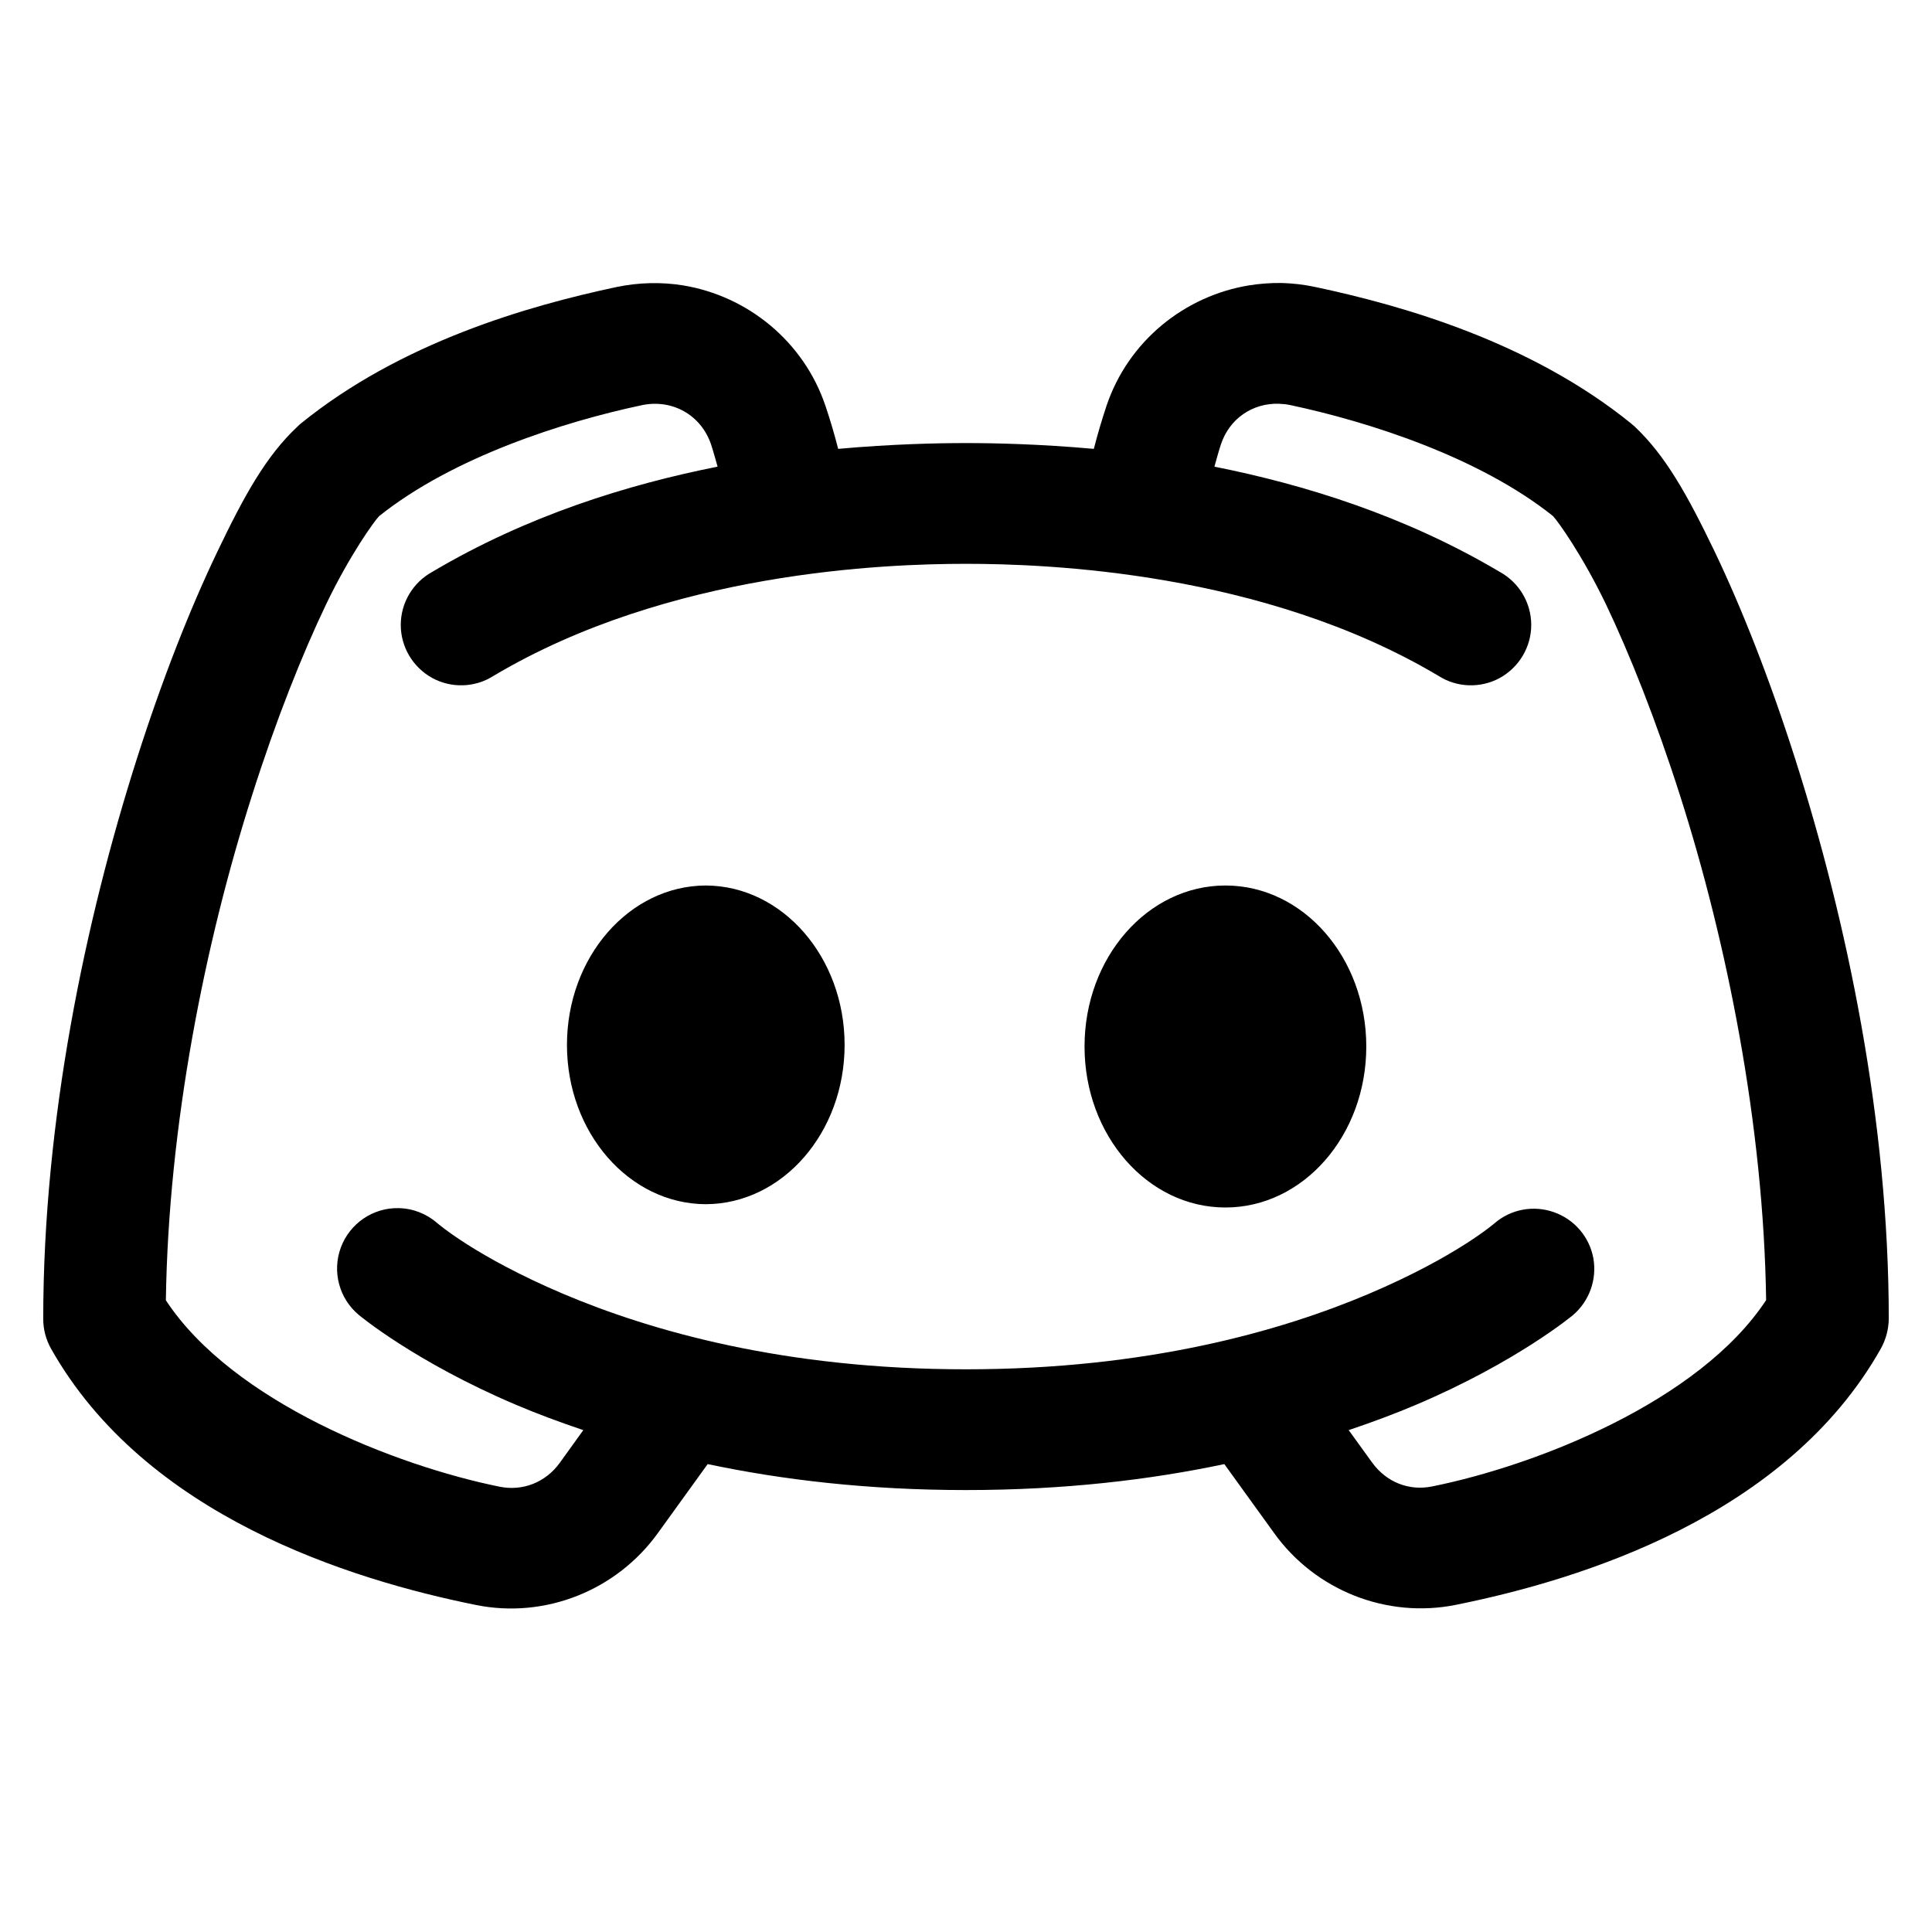
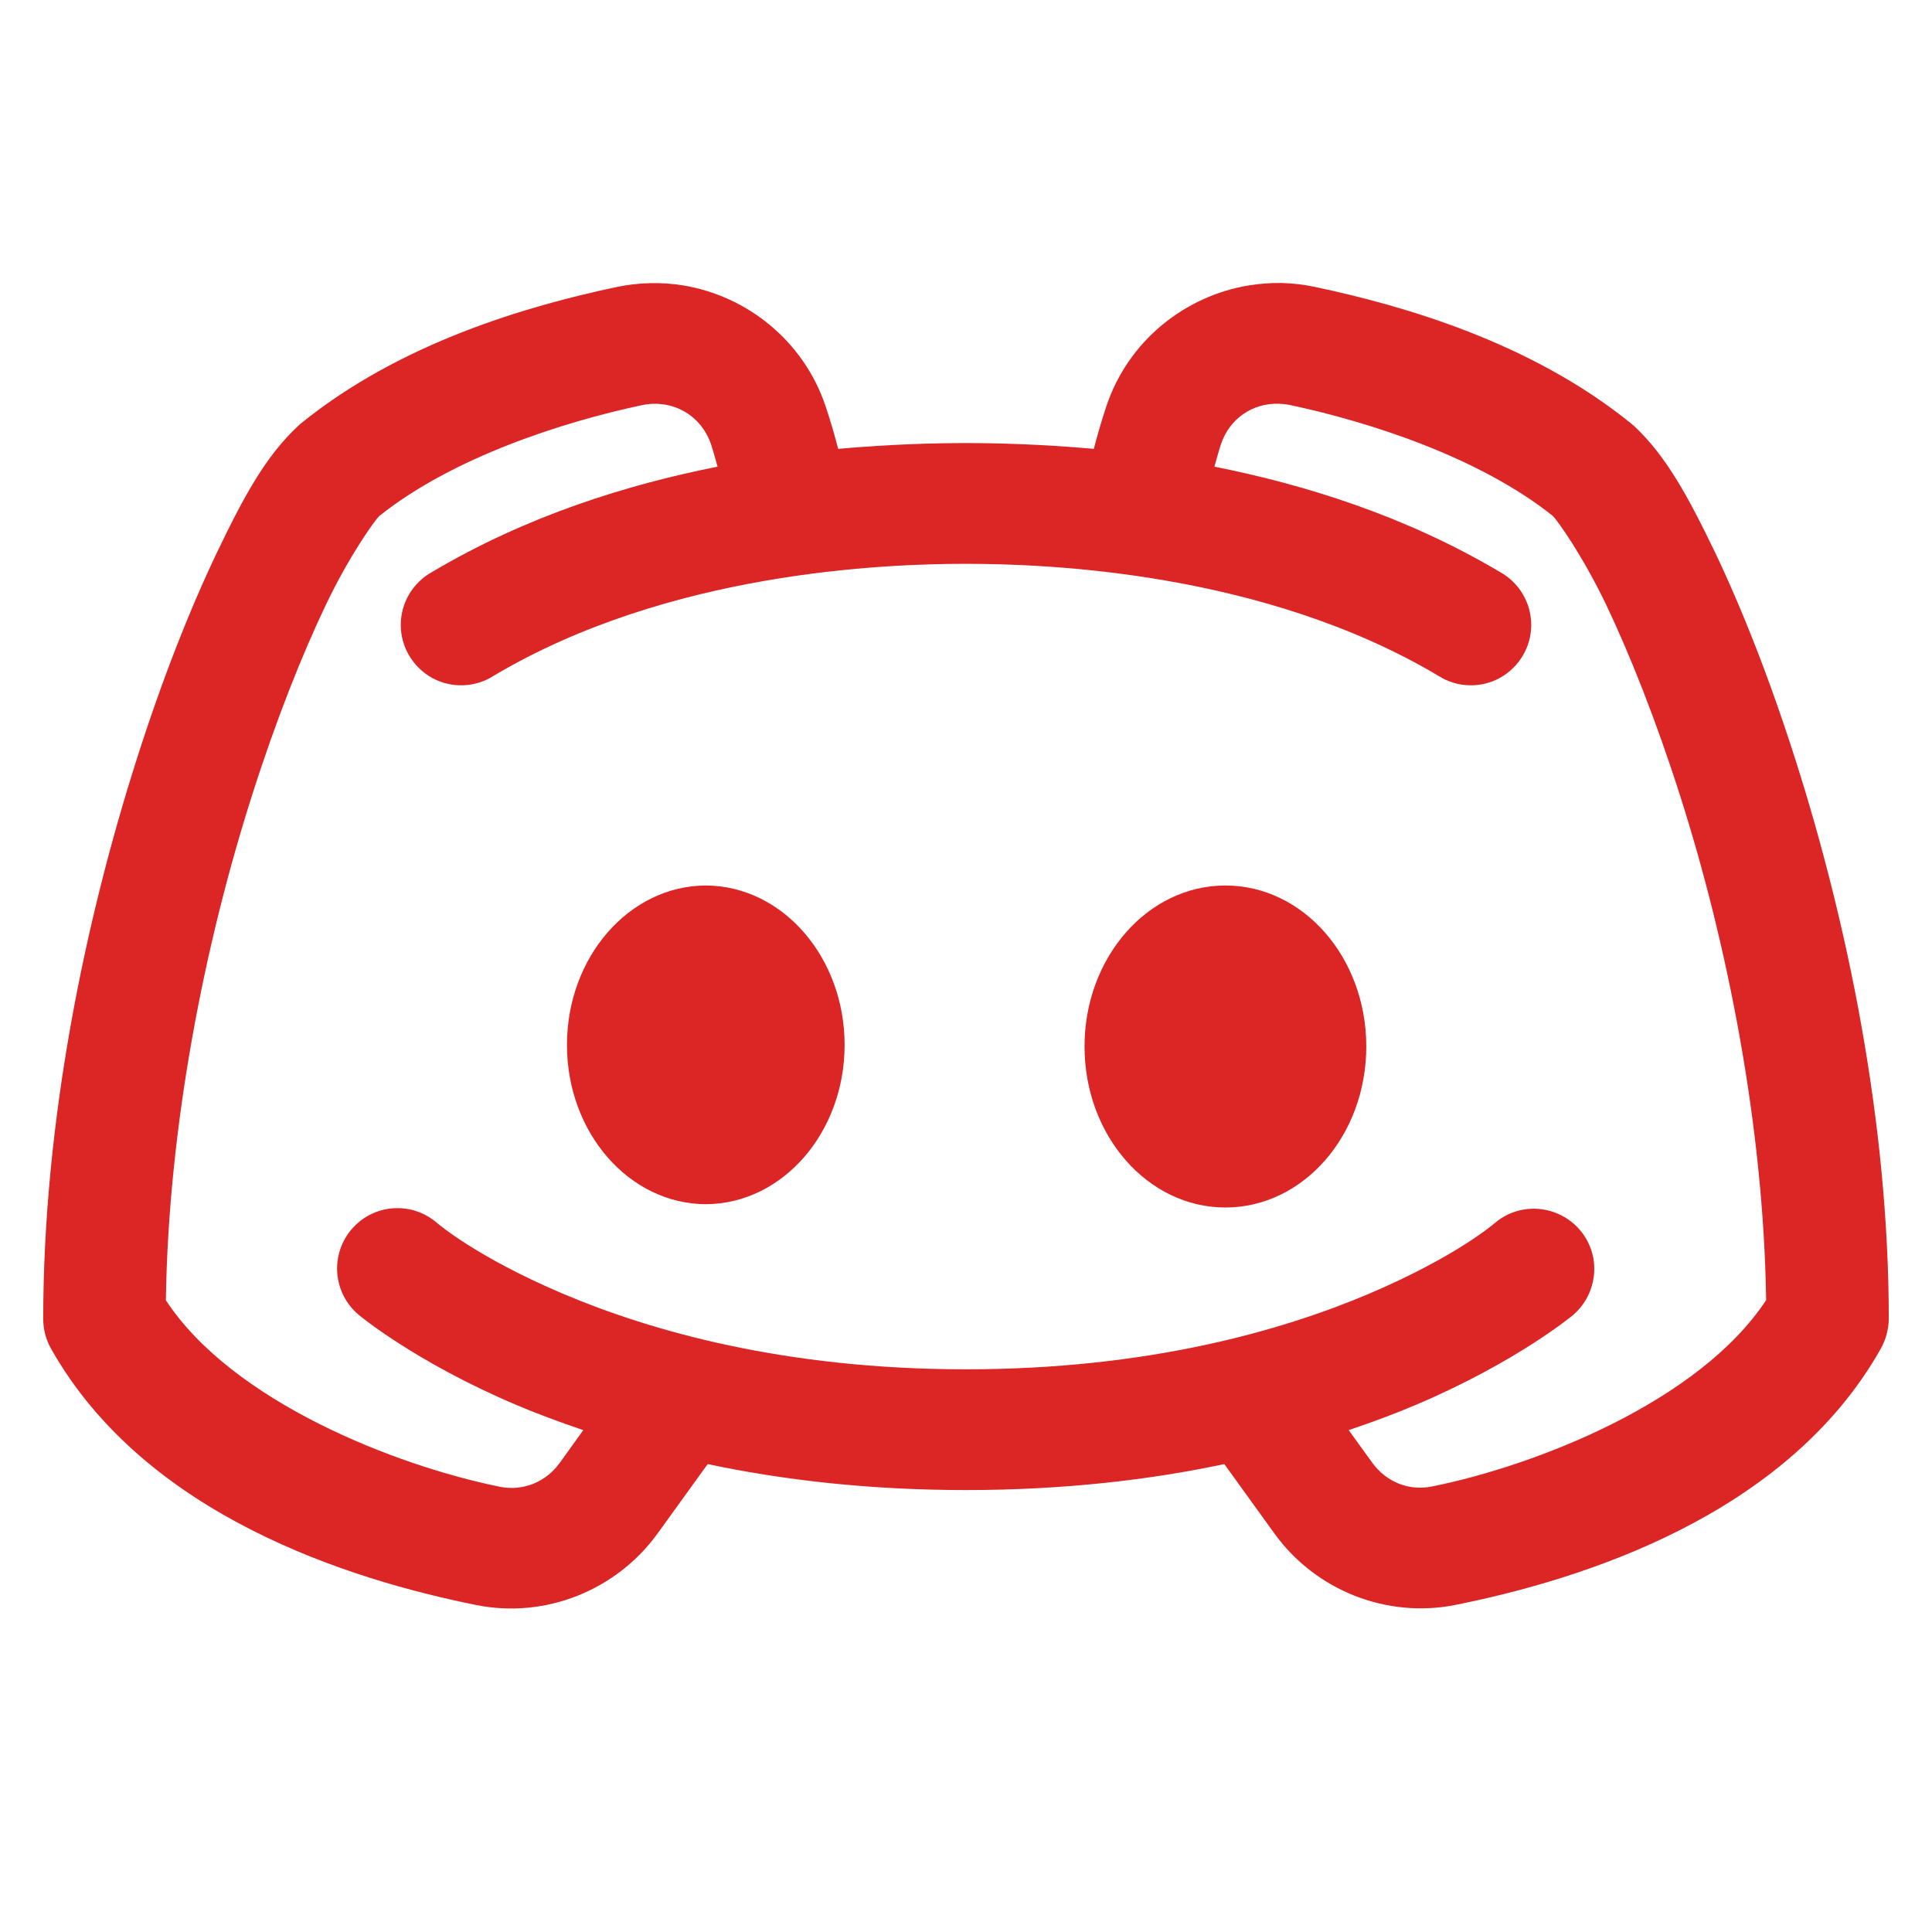
<svg xmlns="http://www.w3.org/2000/svg" viewBox="0 0 48 48" width="48px" height="48px">
  <g id="surface55473376">
-     <path style=" stroke:none;fill-rule:nonzero;fill:rgb(0,0,0);fill-opacity:1;" d="M 31.848 7.031 C 31.57 7.027 31.301 7.047 31.031 7.09 C 29.434 7.352 28.031 8.469 27.488 10.09 C 27.371 10.445 27.266 10.797 27.176 11.152 C 25.828 11.031 24.699 11.008 24 11.008 C 23.301 11.008 22.172 11.031 20.824 11.152 C 20.734 10.797 20.629 10.445 20.512 10.094 C 19.969 8.473 18.566 7.352 16.969 7.09 C 16.434 7.004 15.879 7.016 15.328 7.129 C 13.117 7.598 9.961 8.504 7.473 10.523 C 7.445 10.547 7.418 10.57 7.395 10.594 C 6.609 11.328 6.066 12.316 5.398 13.711 C 4.73 15.105 4.035 16.859 3.398 18.859 C 2.121 22.863 1.074 27.84 1.074 32.77 C 1.074 33.027 1.141 33.281 1.266 33.504 C 3.613 37.668 8.707 39.246 11.824 39.875 C 13.543 40.223 15.316 39.516 16.344 38.09 L 17.582 36.375 C 19.43 36.766 21.566 37.02 24 37.02 C 26.434 37.02 28.57 36.766 30.418 36.375 L 31.656 38.09 C 32.68 39.516 34.457 40.219 36.176 39.871 C 39.293 39.242 44.387 37.664 46.73 33.504 C 46.855 33.277 46.922 33.027 46.926 32.766 C 46.926 27.836 45.879 22.859 44.602 18.859 C 43.965 16.859 43.27 15.105 42.602 13.707 C 41.93 12.312 41.387 11.324 40.605 10.59 C 40.578 10.566 40.551 10.547 40.527 10.523 C 38.035 8.504 34.883 7.598 32.672 7.129 C 32.395 7.07 32.121 7.039 31.848 7.031 Z M 31.77 10.031 C 31.863 10.035 31.957 10.043 32.047 10.062 C 34.004 10.477 36.746 11.355 38.582 12.82 C 38.703 12.945 39.309 13.789 39.895 15.004 C 40.488 16.246 41.141 17.887 41.742 19.77 C 42.902 23.402 43.816 27.941 43.879 32.301 C 42.219 34.824 38.164 36.41 35.582 36.93 C 35.012 37.047 34.445 36.828 34.09 36.336 L 33.508 35.531 C 34.109 35.328 34.676 35.117 35.18 34.902 C 37.691 33.836 39.082 32.672 39.082 32.672 C 39.488 32.324 39.68 31.785 39.586 31.258 C 39.488 30.73 39.117 30.297 38.609 30.117 C 38.105 29.938 37.543 30.039 37.137 30.387 C 37.137 30.387 36.188 31.219 34.008 32.145 C 31.824 33.07 28.504 34.02 24 34.02 C 19.496 34.02 16.176 33.07 13.992 32.145 C 11.812 31.219 10.863 30.387 10.863 30.387 C 10.598 30.156 10.262 30.023 9.906 30.016 C 9.27 30 8.691 30.395 8.469 30.992 C 8.246 31.59 8.426 32.266 8.918 32.672 C 8.918 32.672 10.309 33.836 12.82 34.902 C 13.324 35.117 13.891 35.328 14.492 35.531 L 13.91 36.34 C 13.555 36.832 12.988 37.051 12.418 36.938 C 9.832 36.414 5.777 34.828 4.121 32.305 C 4.184 27.945 5.098 23.406 6.258 19.773 C 6.855 17.891 7.512 16.246 8.105 15.008 C 8.691 13.789 9.297 12.949 9.418 12.824 C 11.25 11.359 13.996 10.48 15.949 10.066 C 16.699 9.91 17.418 10.305 17.668 11.047 C 17.73 11.238 17.777 11.414 17.828 11.594 C 15.59 12.039 13.098 12.809 10.734 14.211 C 10.254 14.477 9.957 14.98 9.957 15.527 C 9.957 16.074 10.258 16.578 10.738 16.844 C 11.219 17.105 11.805 17.086 12.266 16.789 C 16.621 14.199 22.008 14.008 24 14.008 C 25.992 14.008 31.379 14.199 35.734 16.789 C 36.195 17.086 36.781 17.105 37.262 16.844 C 37.742 16.578 38.043 16.074 38.043 15.527 C 38.043 14.98 37.746 14.477 37.266 14.211 C 34.902 12.809 32.406 12.039 30.172 11.594 C 30.223 11.414 30.27 11.234 30.332 11.043 C 30.547 10.395 31.125 10.012 31.77 10.031 Z M 17.535 22 C 15.629 22.008 14.086 23.781 14.086 25.961 C 14.086 28.141 15.629 29.91 17.535 29.918 C 19.441 29.91 20.984 28.141 20.984 25.961 C 20.984 23.781 19.441 22.008 17.535 22 Z M 30.445 22 C 28.512 22 26.945 23.789 26.945 26 C 26.945 28.211 28.512 30 30.445 30 C 32.379 30 33.945 28.211 33.945 26 C 33.945 23.789 32.379 22 30.445 22 Z M 30.445 22 " />
+     <path style=" stroke:none;fill-rule:nonzero;fill:#DC2626;fill-opacity:1;" d="M 31.848 7.031 C 31.57 7.027 31.301 7.047 31.031 7.09 C 29.434 7.352 28.031 8.469 27.488 10.09 C 27.371 10.445 27.266 10.797 27.176 11.152 C 25.828 11.031 24.699 11.008 24 11.008 C 23.301 11.008 22.172 11.031 20.824 11.152 C 20.734 10.797 20.629 10.445 20.512 10.094 C 19.969 8.473 18.566 7.352 16.969 7.09 C 16.434 7.004 15.879 7.016 15.328 7.129 C 13.117 7.598 9.961 8.504 7.473 10.523 C 7.445 10.547 7.418 10.57 7.395 10.594 C 6.609 11.328 6.066 12.316 5.398 13.711 C 4.73 15.105 4.035 16.859 3.398 18.859 C 2.121 22.863 1.074 27.84 1.074 32.77 C 1.074 33.027 1.141 33.281 1.266 33.504 C 3.613 37.668 8.707 39.246 11.824 39.875 C 13.543 40.223 15.316 39.516 16.344 38.09 L 17.582 36.375 C 19.43 36.766 21.566 37.02 24 37.02 C 26.434 37.02 28.57 36.766 30.418 36.375 L 31.656 38.09 C 32.68 39.516 34.457 40.219 36.176 39.871 C 39.293 39.242 44.387 37.664 46.73 33.504 C 46.855 33.277 46.922 33.027 46.926 32.766 C 46.926 27.836 45.879 22.859 44.602 18.859 C 43.965 16.859 43.27 15.105 42.602 13.707 C 41.93 12.312 41.387 11.324 40.605 10.59 C 40.578 10.566 40.551 10.547 40.527 10.523 C 38.035 8.504 34.883 7.598 32.672 7.129 C 32.395 7.07 32.121 7.039 31.848 7.031 Z M 31.77 10.031 C 31.863 10.035 31.957 10.043 32.047 10.062 C 34.004 10.477 36.746 11.355 38.582 12.82 C 38.703 12.945 39.309 13.789 39.895 15.004 C 40.488 16.246 41.141 17.887 41.742 19.77 C 42.902 23.402 43.816 27.941 43.879 32.301 C 42.219 34.824 38.164 36.41 35.582 36.93 C 35.012 37.047 34.445 36.828 34.09 36.336 L 33.508 35.531 C 34.109 35.328 34.676 35.117 35.18 34.902 C 37.691 33.836 39.082 32.672 39.082 32.672 C 39.488 32.324 39.68 31.785 39.586 31.258 C 39.488 30.73 39.117 30.297 38.609 30.117 C 38.105 29.938 37.543 30.039 37.137 30.387 C 37.137 30.387 36.188 31.219 34.008 32.145 C 31.824 33.07 28.504 34.02 24 34.02 C 19.496 34.02 16.176 33.07 13.992 32.145 C 11.812 31.219 10.863 30.387 10.863 30.387 C 10.598 30.156 10.262 30.023 9.906 30.016 C 9.27 30 8.691 30.395 8.469 30.992 C 8.246 31.59 8.426 32.266 8.918 32.672 C 8.918 32.672 10.309 33.836 12.82 34.902 C 13.324 35.117 13.891 35.328 14.492 35.531 L 13.91 36.34 C 13.555 36.832 12.988 37.051 12.418 36.938 C 9.832 36.414 5.777 34.828 4.121 32.305 C 4.184 27.945 5.098 23.406 6.258 19.773 C 6.855 17.891 7.512 16.246 8.105 15.008 C 8.691 13.789 9.297 12.949 9.418 12.824 C 11.25 11.359 13.996 10.48 15.949 10.066 C 16.699 9.91 17.418 10.305 17.668 11.047 C 17.73 11.238 17.777 11.414 17.828 11.594 C 15.59 12.039 13.098 12.809 10.734 14.211 C 10.254 14.477 9.957 14.98 9.957 15.527 C 9.957 16.074 10.258 16.578 10.738 16.844 C 11.219 17.105 11.805 17.086 12.266 16.789 C 16.621 14.199 22.008 14.008 24 14.008 C 25.992 14.008 31.379 14.199 35.734 16.789 C 36.195 17.086 36.781 17.105 37.262 16.844 C 37.742 16.578 38.043 16.074 38.043 15.527 C 38.043 14.98 37.746 14.477 37.266 14.211 C 34.902 12.809 32.406 12.039 30.172 11.594 C 30.223 11.414 30.27 11.234 30.332 11.043 C 30.547 10.395 31.125 10.012 31.77 10.031 Z M 17.535 22 C 15.629 22.008 14.086 23.781 14.086 25.961 C 14.086 28.141 15.629 29.91 17.535 29.918 C 19.441 29.91 20.984 28.141 20.984 25.961 C 20.984 23.781 19.441 22.008 17.535 22 Z M 30.445 22 C 28.512 22 26.945 23.789 26.945 26 C 26.945 28.211 28.512 30 30.445 30 C 32.379 30 33.945 28.211 33.945 26 C 33.945 23.789 32.379 22 30.445 22 Z M 30.445 22 " />
  </g>
</svg>
